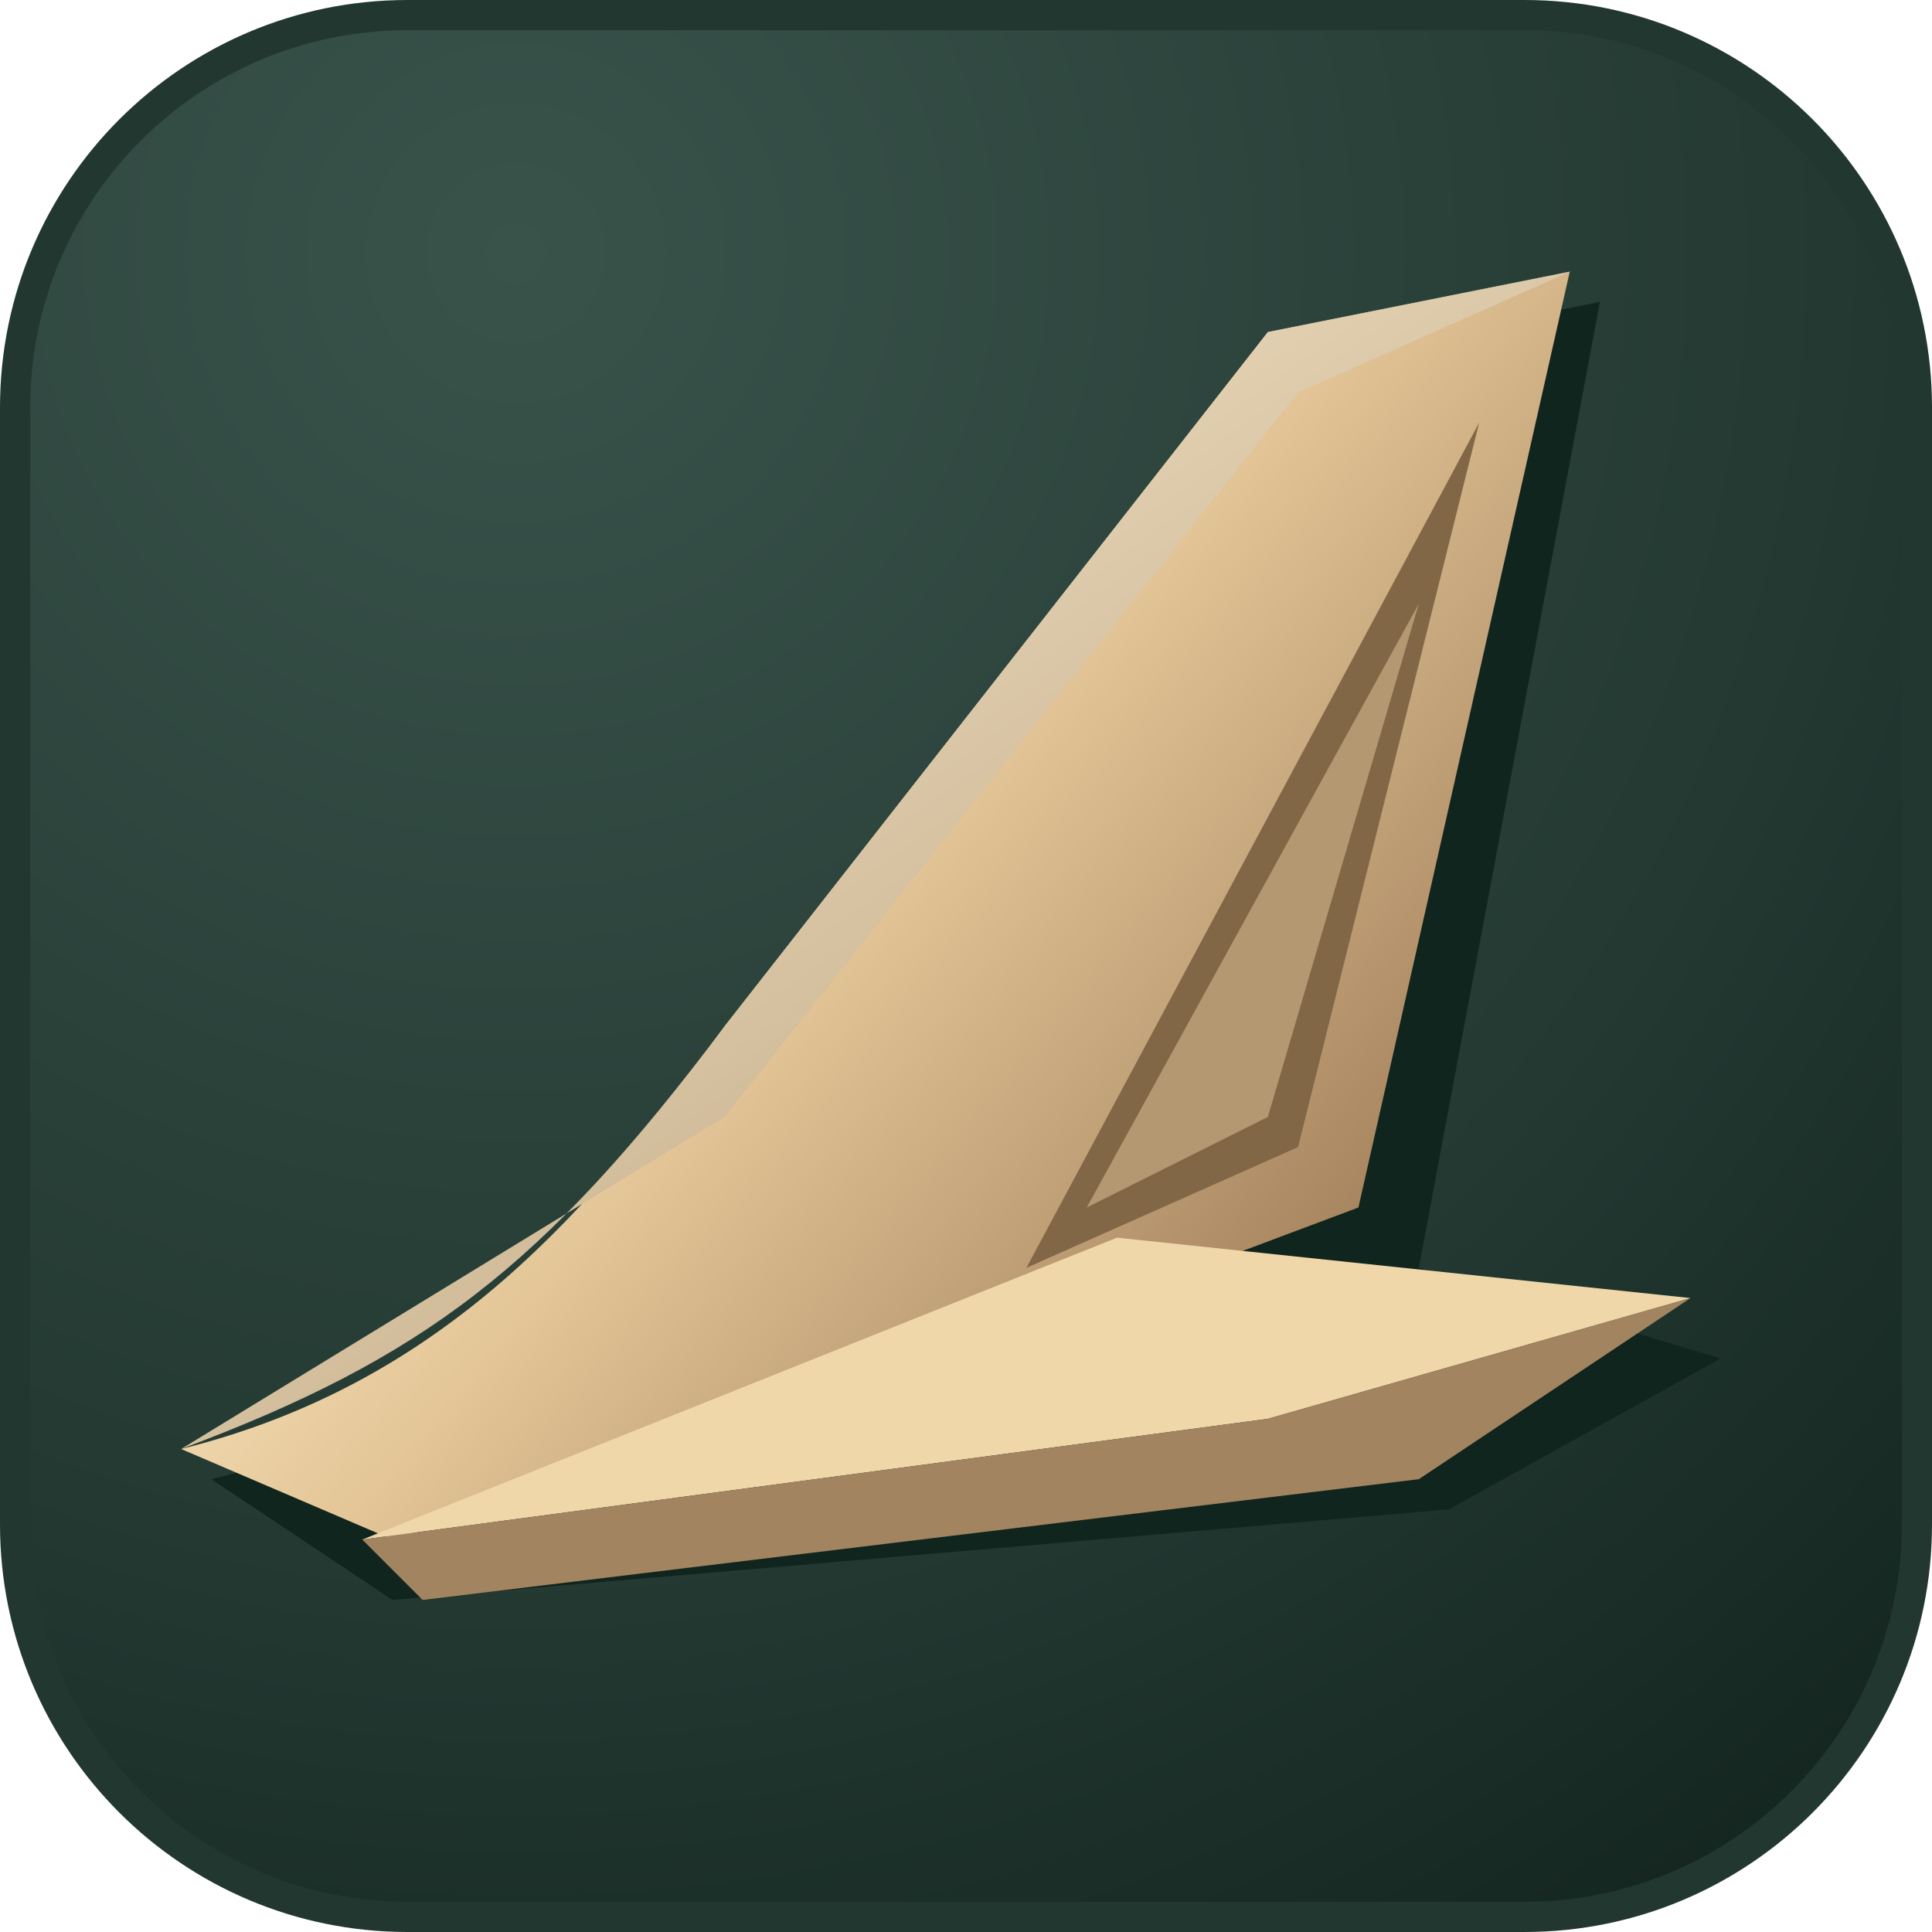
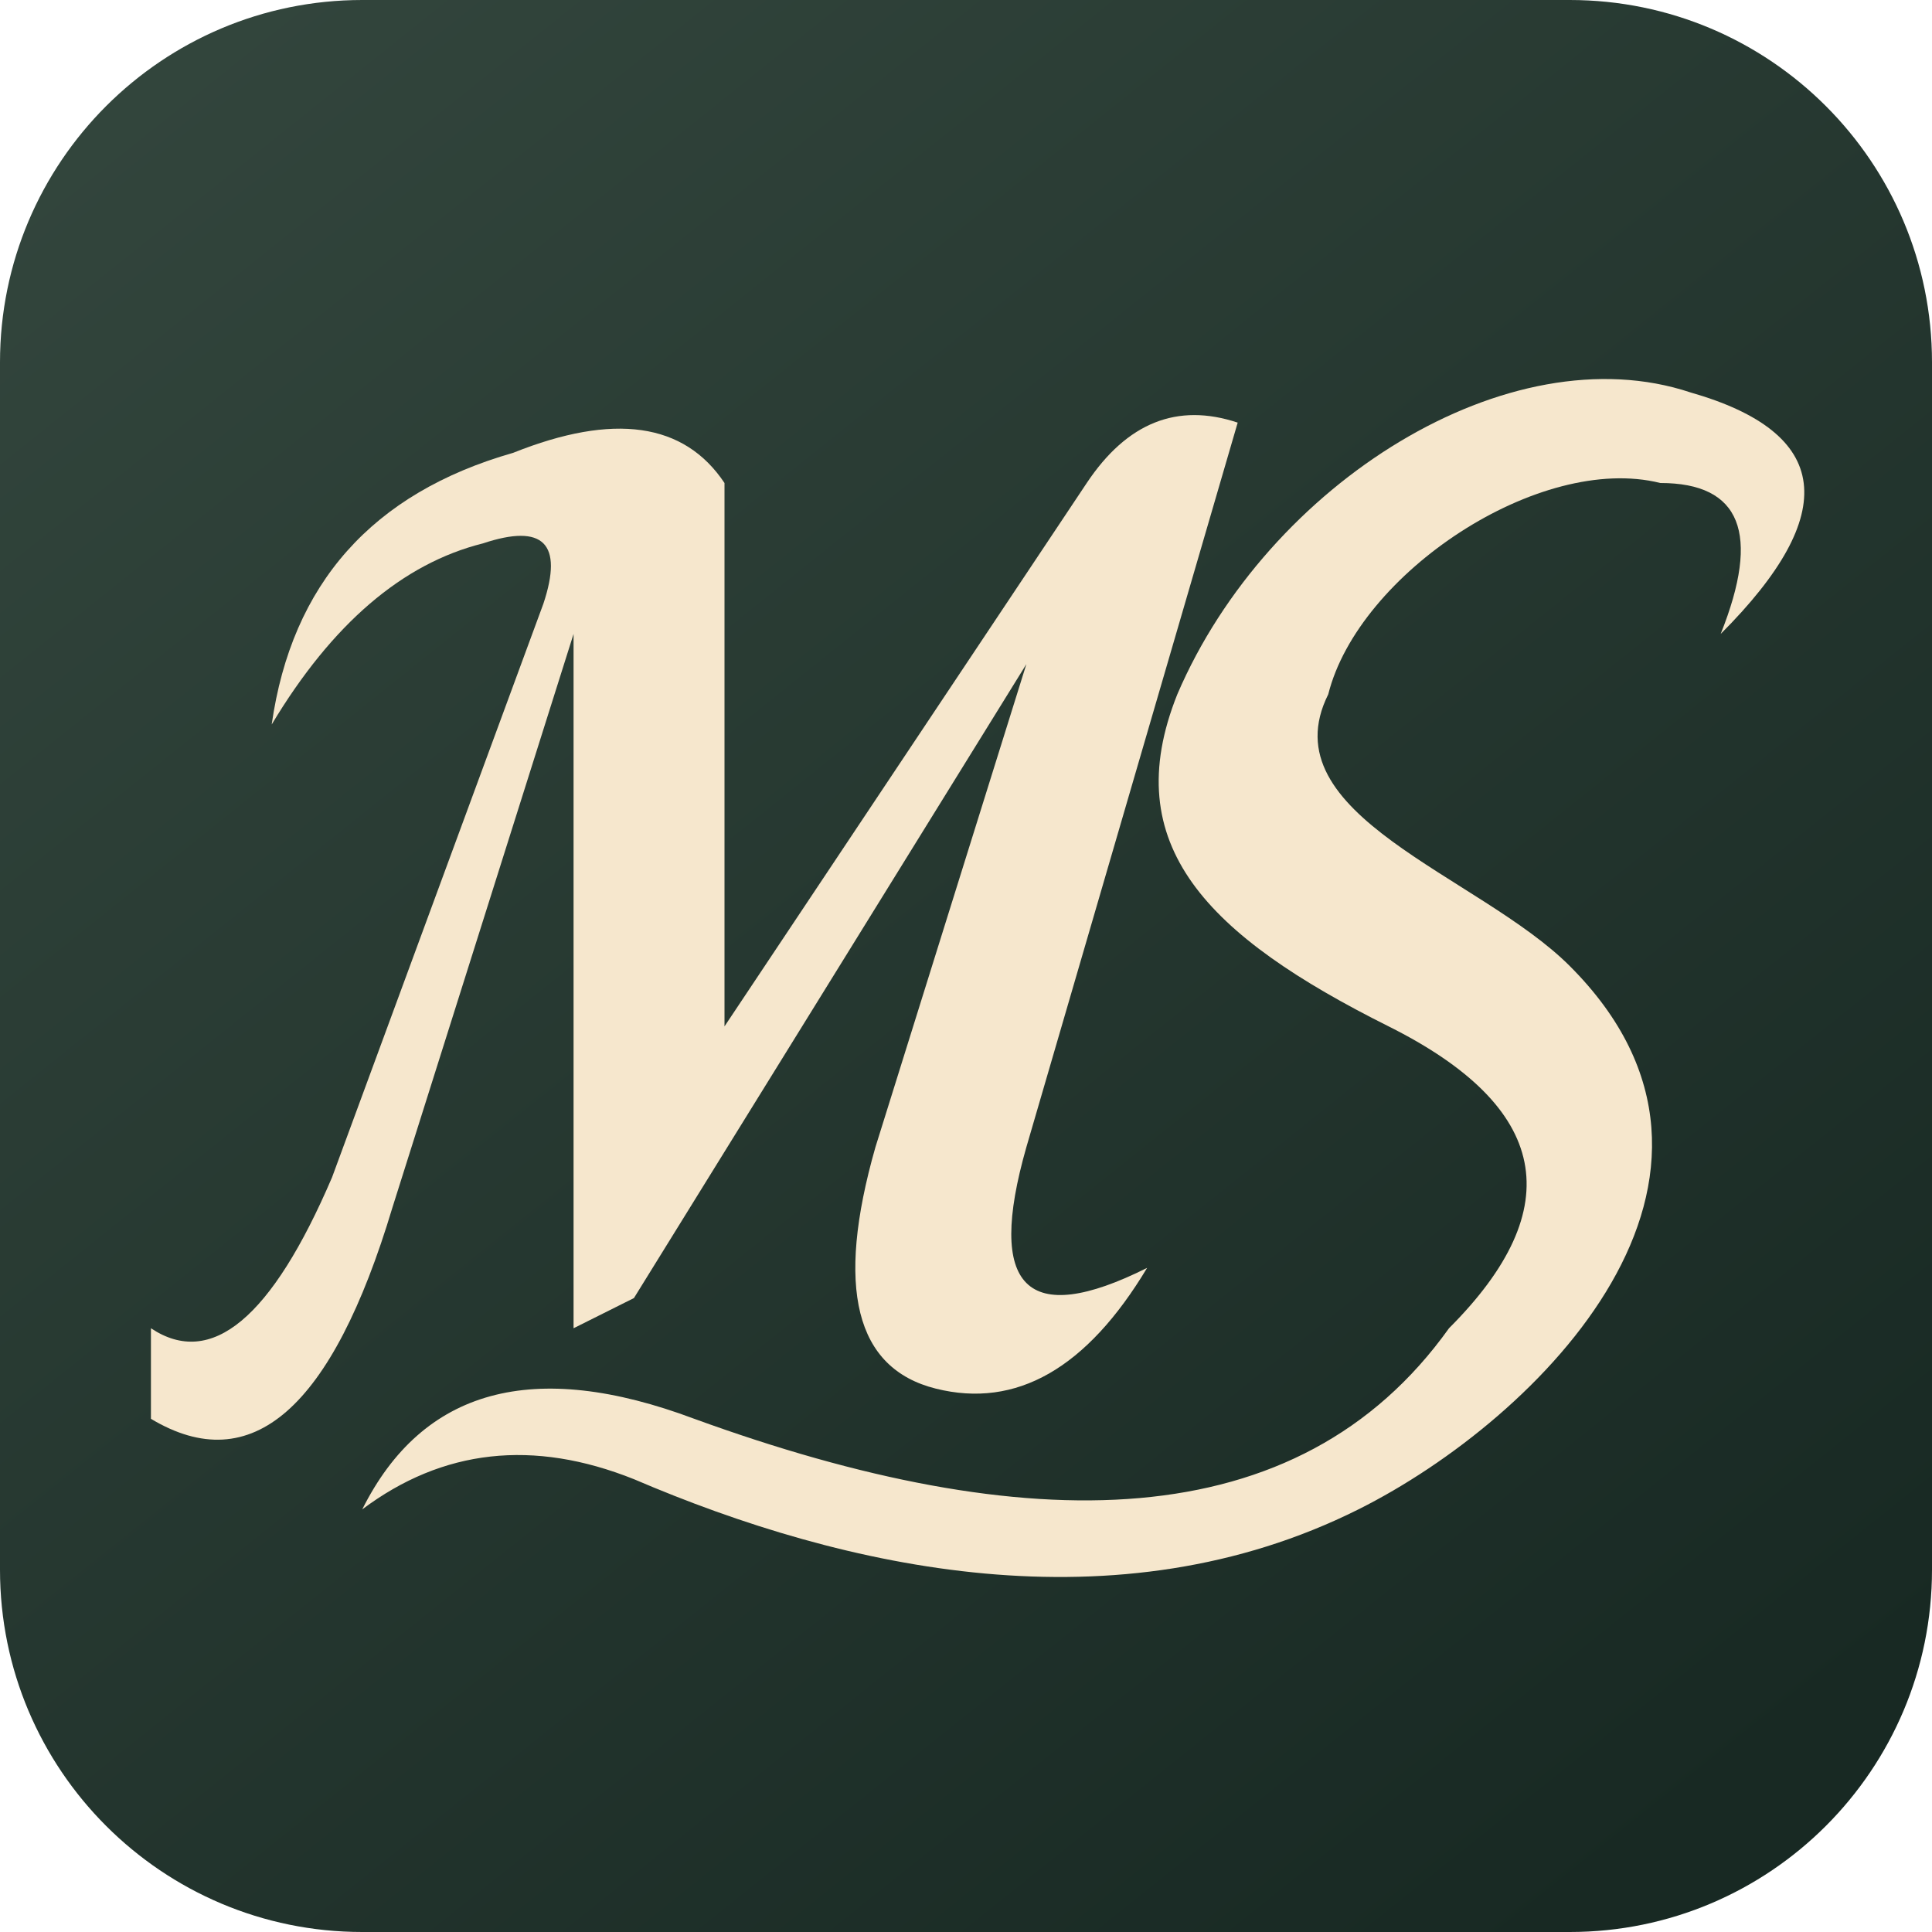
<svg xmlns="http://www.w3.org/2000/svg" viewBox="0 0 64 64">
  <defs>
-     <radialGradient id="enamel" cx=".26" cy=".12" r="1.1">
-       <stop stop-color="#39534b" />
-       <stop offset=".64" stop-color="#233932" />
-       <stop offset="1" stop-color="#14251f" />
-     </radialGradient>
-     <linearGradient id="metal" x1="0" y1="0" x2="1" y2=".75" gradientUnits="objectBoundingBox">
-       <stop stop-color="#ac8356" />
-       <stop offset=".33" stop-color="#f9e7be" />
-       <stop offset=".55" stop-color="#e4c698" />
-       <stop offset="1" stop-color="#95724f" />
-     </linearGradient>
-     <linearGradient id="edge" x2=".85" y2="1">
-       <stop stop-color="#fff5dc" />
-       <stop offset="1" stop-color="#b69972" />
+     <linearGradient id="ink" x2="0.8" y2="1">
+       <stop stop-color="#34473e" />
+       <stop offset="1" stop-color="#182923" />
    </linearGradient>
  </defs>
-   <rect x=".5" y=".5" width="63" height="63" rx="13" fill="url(#enamel)" stroke="#22372f" />
-   <path d="M7 49c8-2 13-7 18-14L43 12l10-2-6 32 10 3-9 5-35 3Z" fill="#10251e" />
-   <path d="M6 48c8-2 13-7 18-14L42 11l10-2-7 31-16 6-16 5Z" fill="url(#metal)" />
-   <path d="m6 48 18-11 19-24 9-4-10 2-18 23C18 42 14 45 6 48Z" fill="url(#edge)" />
-   <path d="m49 14-6 24-9 4Z" fill="#826746" />
-   <path d="m47 20-5 17-6 3Z" fill="#b39871" />
-   <path d="m12 51 25-10 19 2-14 4Z" fill="#f0d7a9" />
-   <path d="m12 51 30-4 14-4-9 6-33 4Z" fill="#a28460" />
+   <rect width="64" height="64" rx="12" fill="url(#ink)" />
+   <g fill="#f6e7cd">
+     <path d="M5 44Q8 46 11 39L18 20Q19 17 16 18Q12 19 9 24Q10 17 17 15Q22 13 24 16L24 34L36 16Q38 13 41 14L34 38Q32 45 38 42Q35 47 31 46Q27 45 29 38L34 22L21 43L19 44L19 21L13 40Q10 50 5 47Z" />
+     <path d="M57 21Q59 16 55 16C51 15 45 19 44 23C42 27 49 29 52 32C59 39 51 47 45 50C37 54 28 52 21 49Q16 47 12 50Q15 44 23 47C34 51 43 51 48 44Q54 38 46 34C40 31 37 28 39 23C42 16 50 11 56 13Q63 15 57 21Z" />
+   </g>
</svg>
